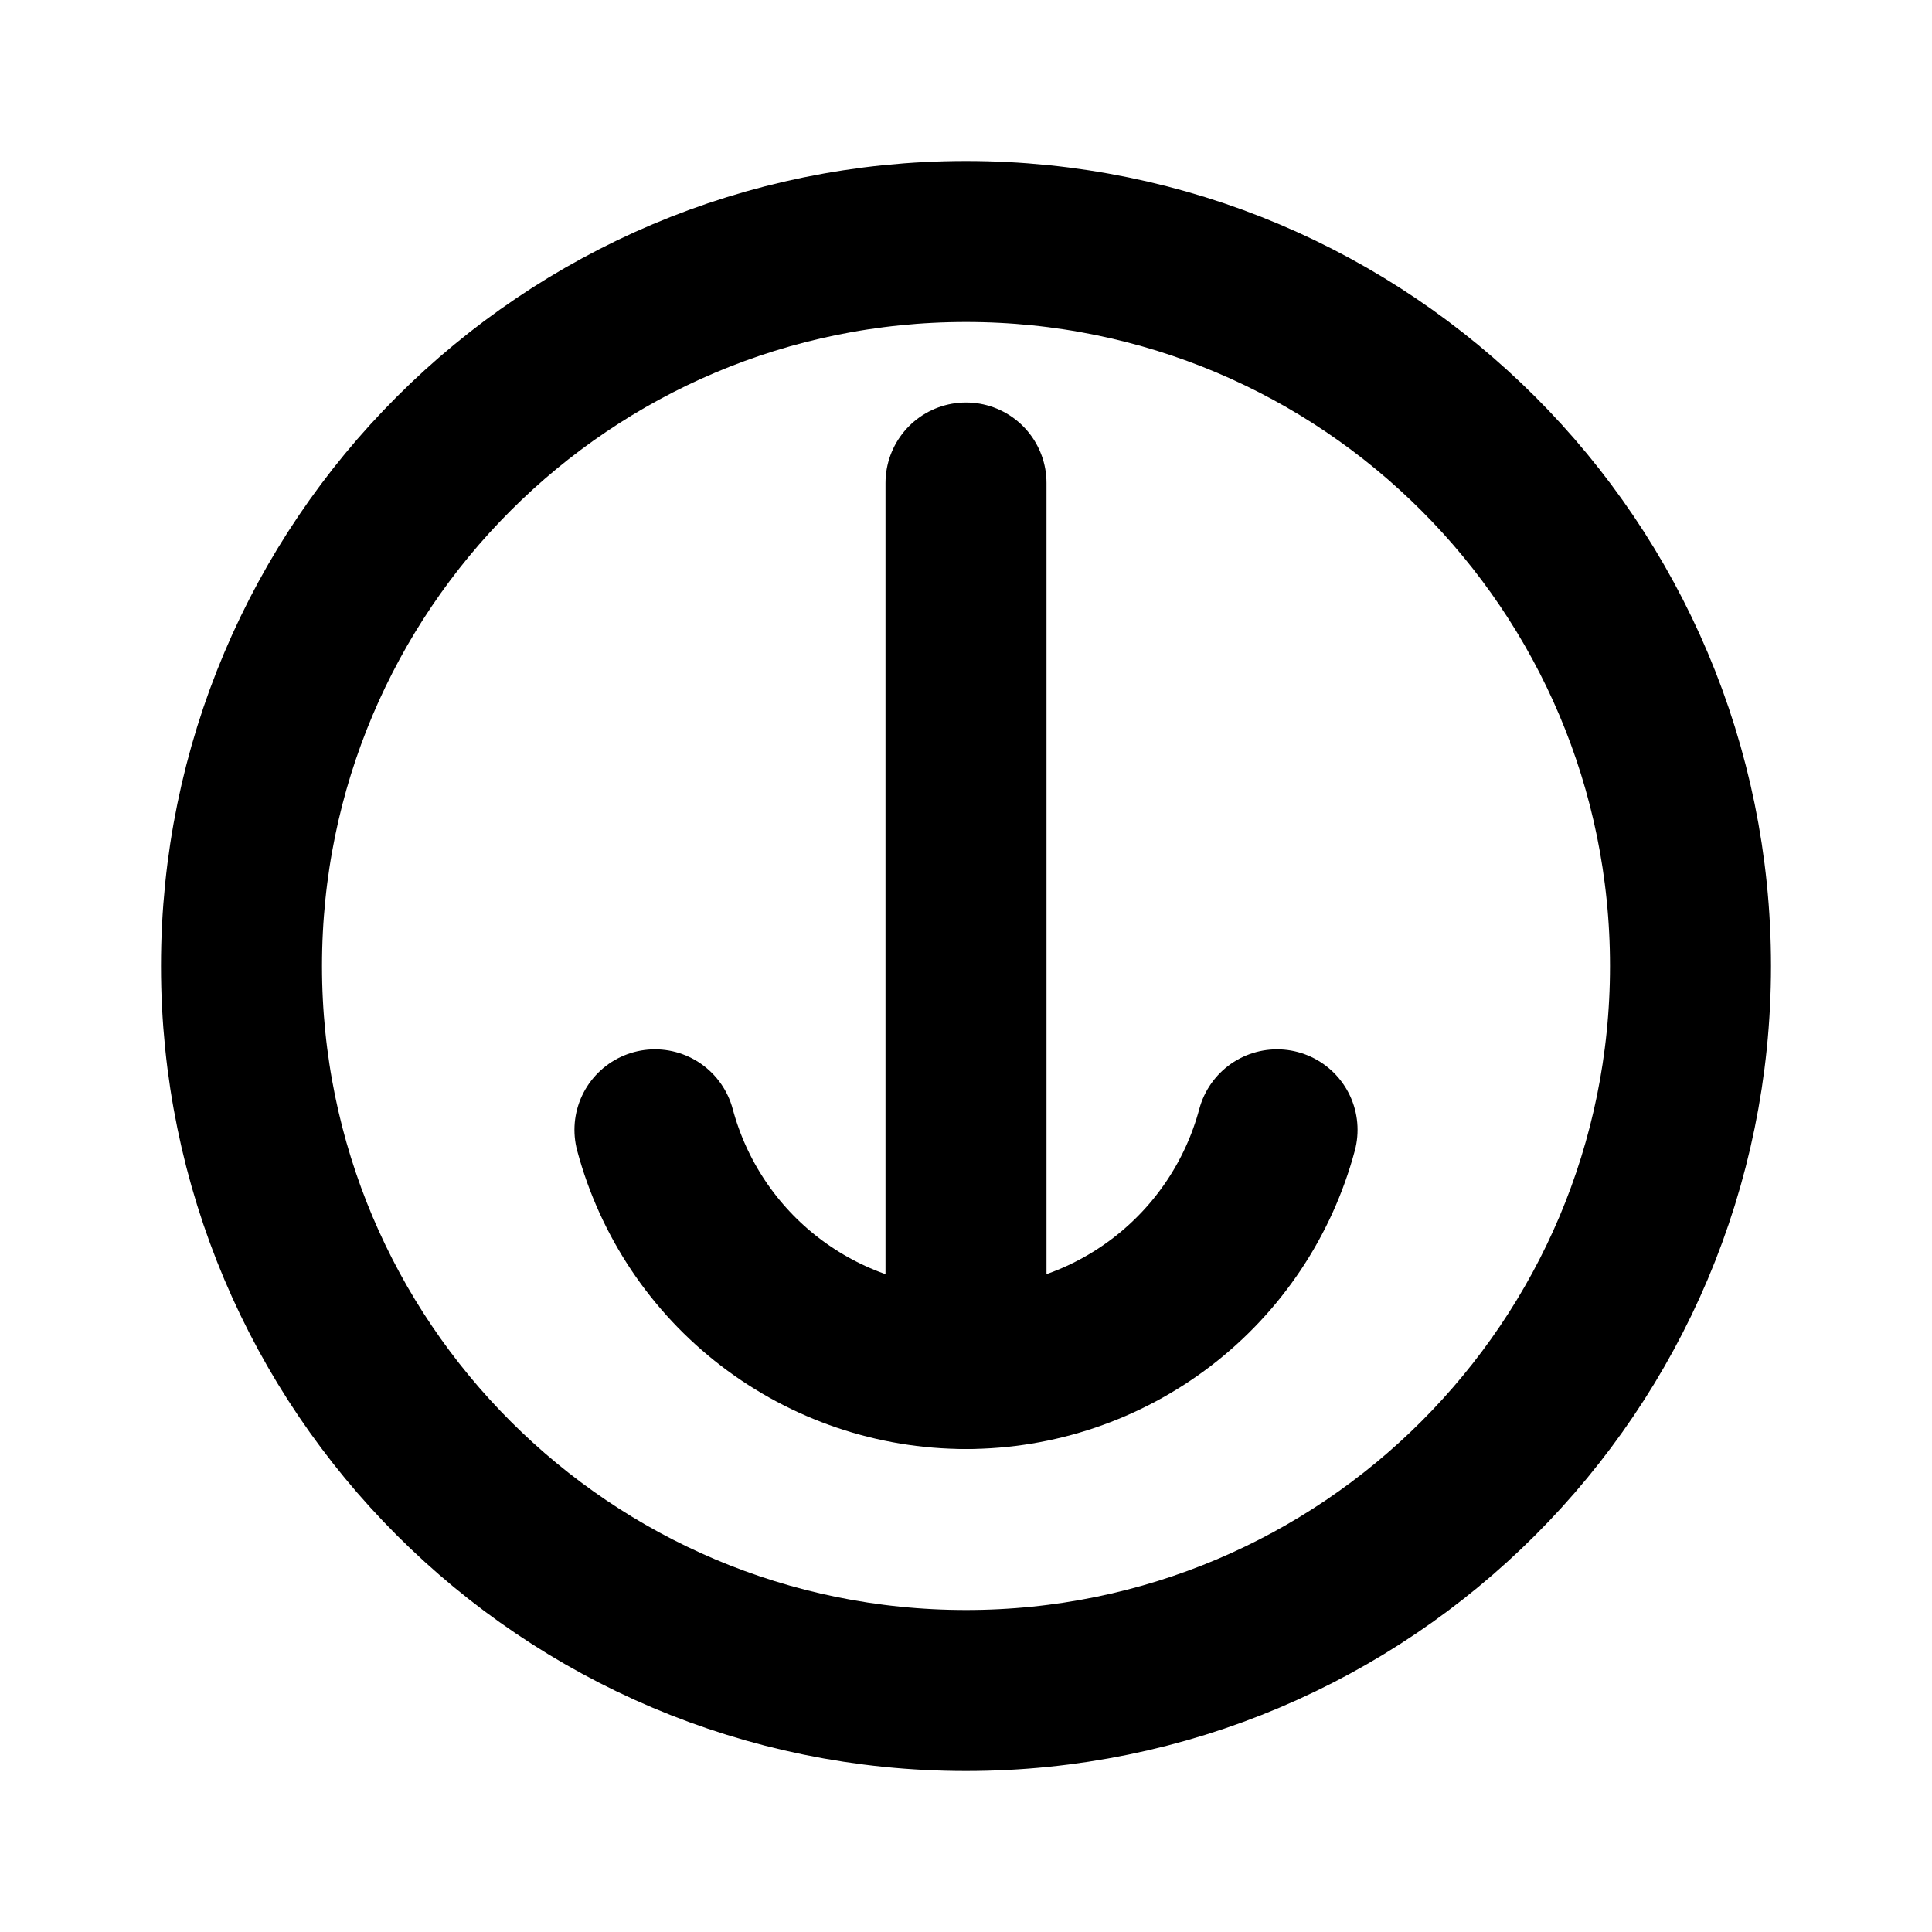
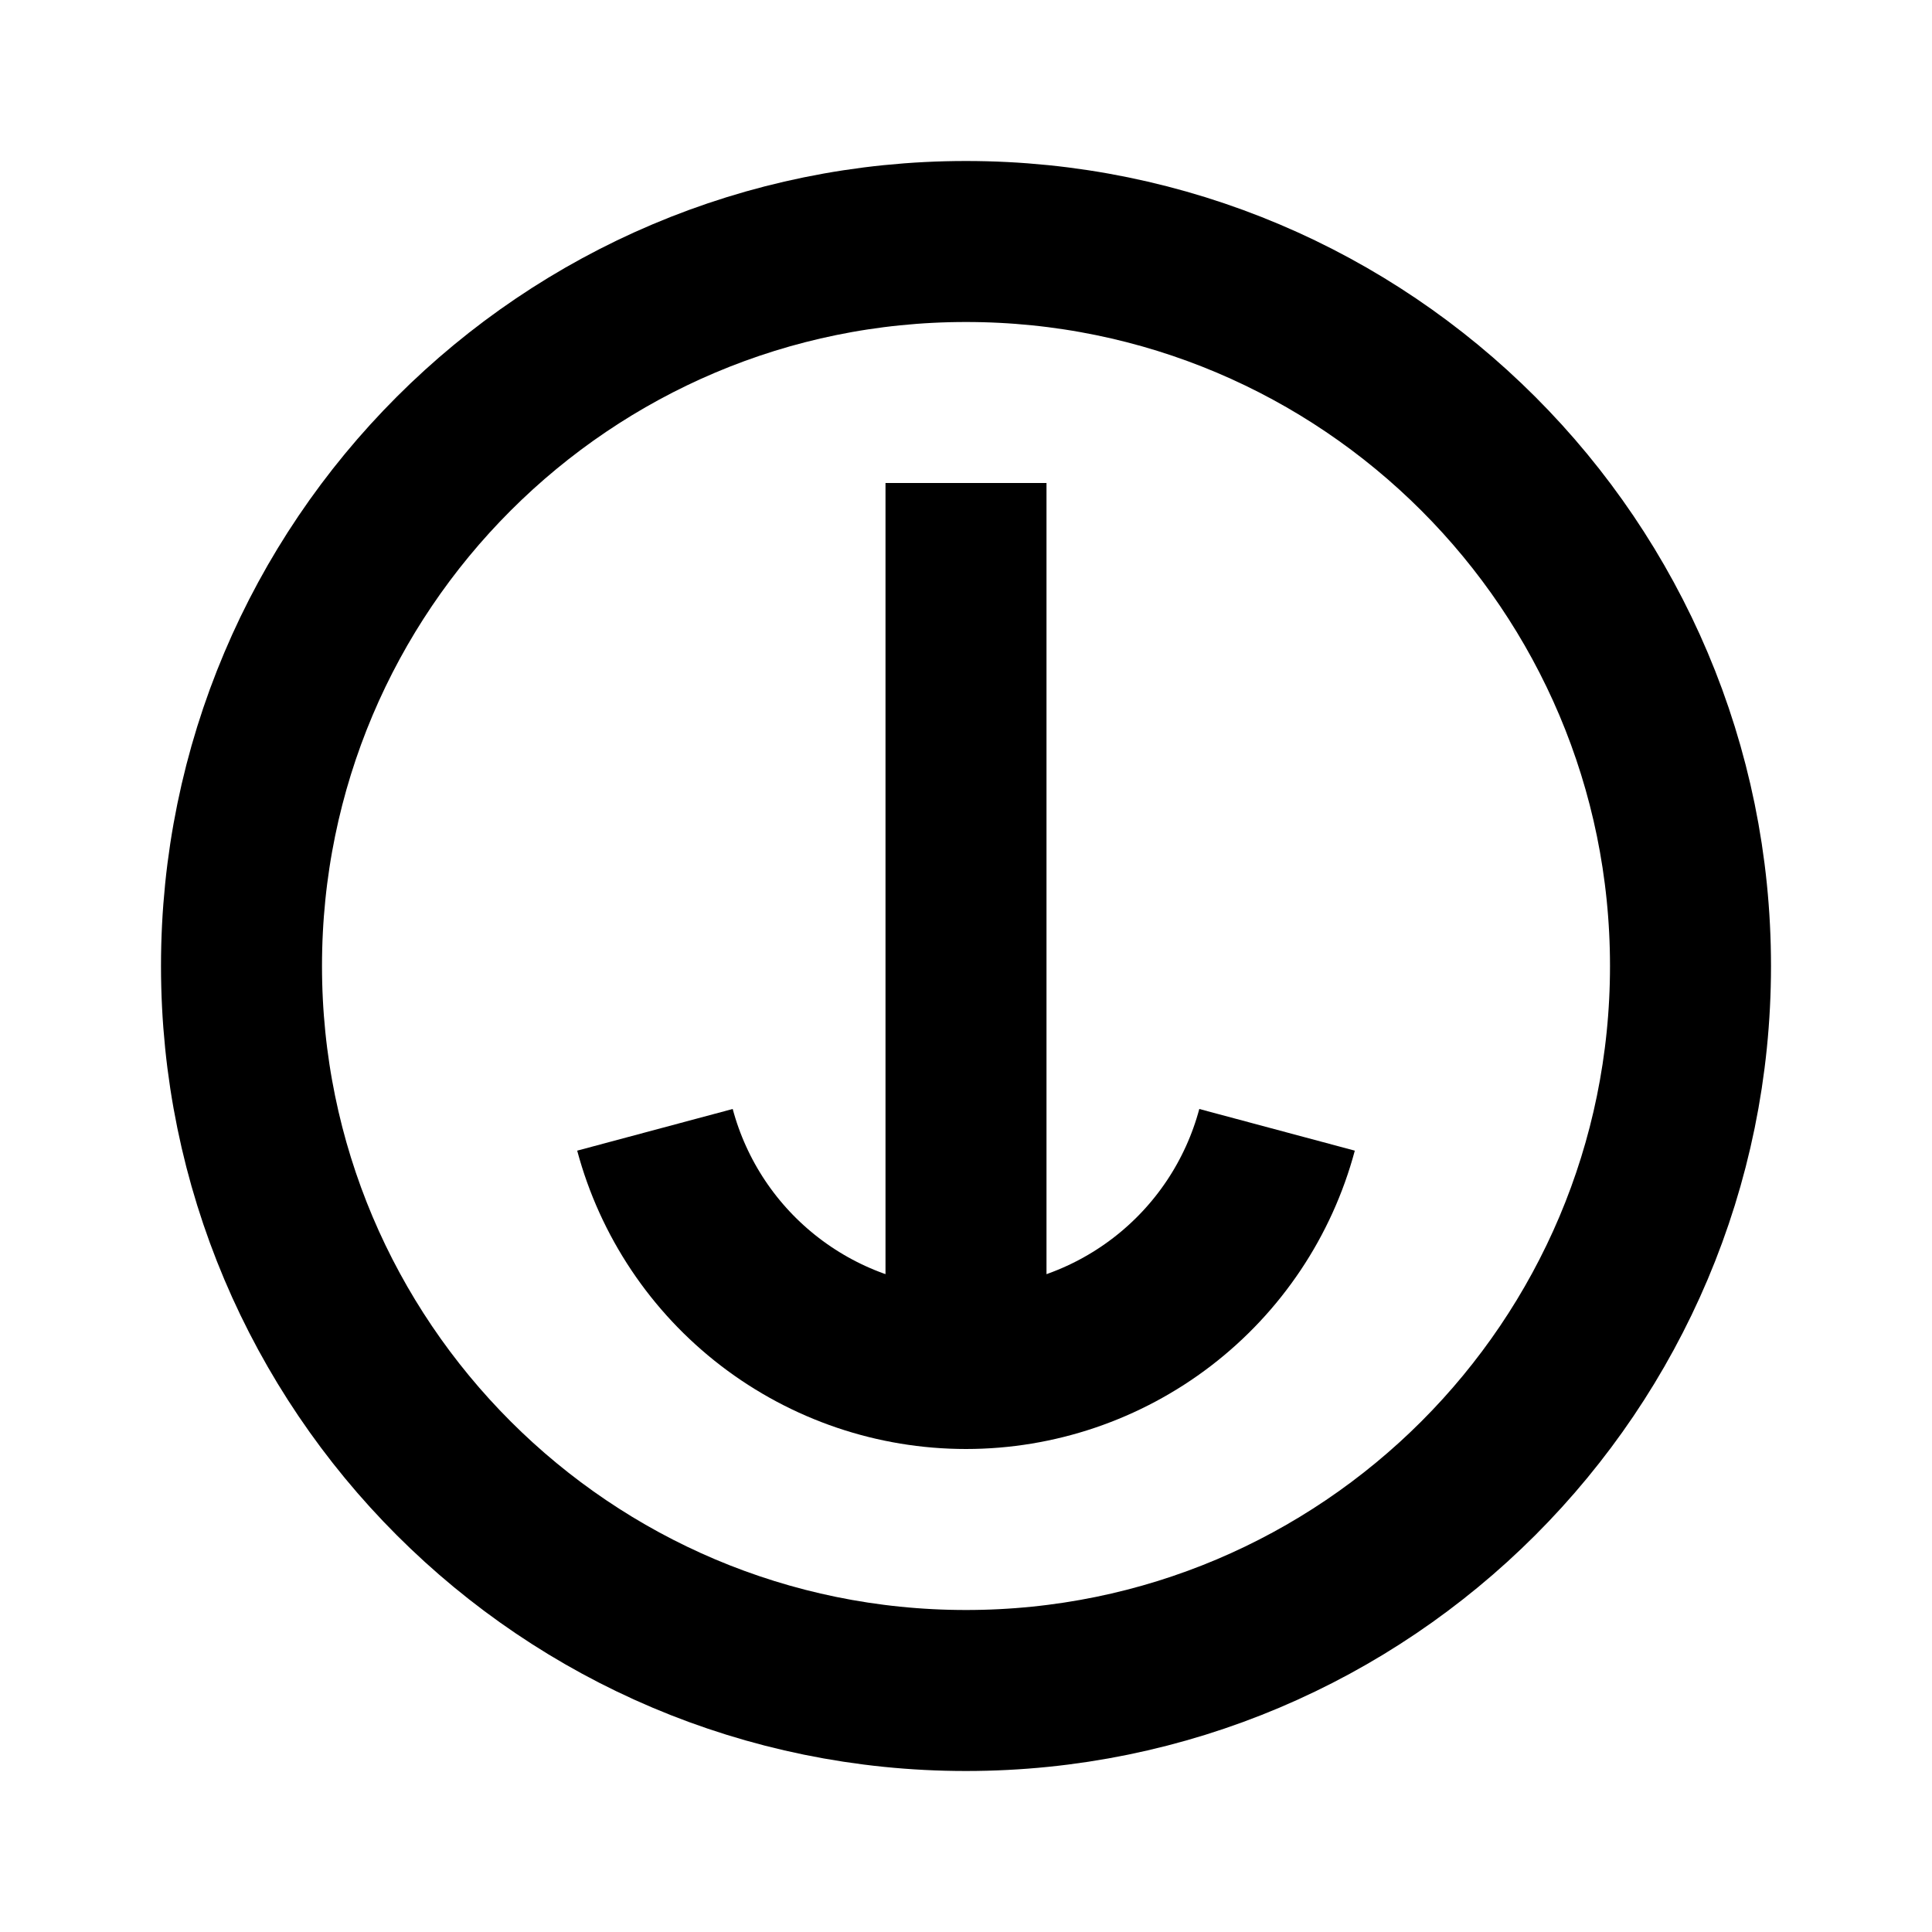
- <svg xmlns="http://www.w3.org/2000/svg" width="24" height="24" viewBox="0 0 24 24" fill="none" stroke="currentColor" stroke-width="2" stroke-linecap="round" stroke-linejoin="round">
+ <svg xmlns="http://www.w3.org/2000/svg" width="24" height="24" viewBox="0 0 24 24" fill="none" stroke="currentColor" stroke-width="2">
  <circle cx="12" cy="12" r="9" />
  <path d="M12 6L12 17" />
  <path d="M15.864 14.035C15.636 14.886 15.134 15.637 14.435 16.173C13.736 16.709 12.88 17 12 17C11.12 17 10.264 16.709 9.565 16.173C8.866 15.637 8.364 14.886 8.136 14.035" />
</svg>
